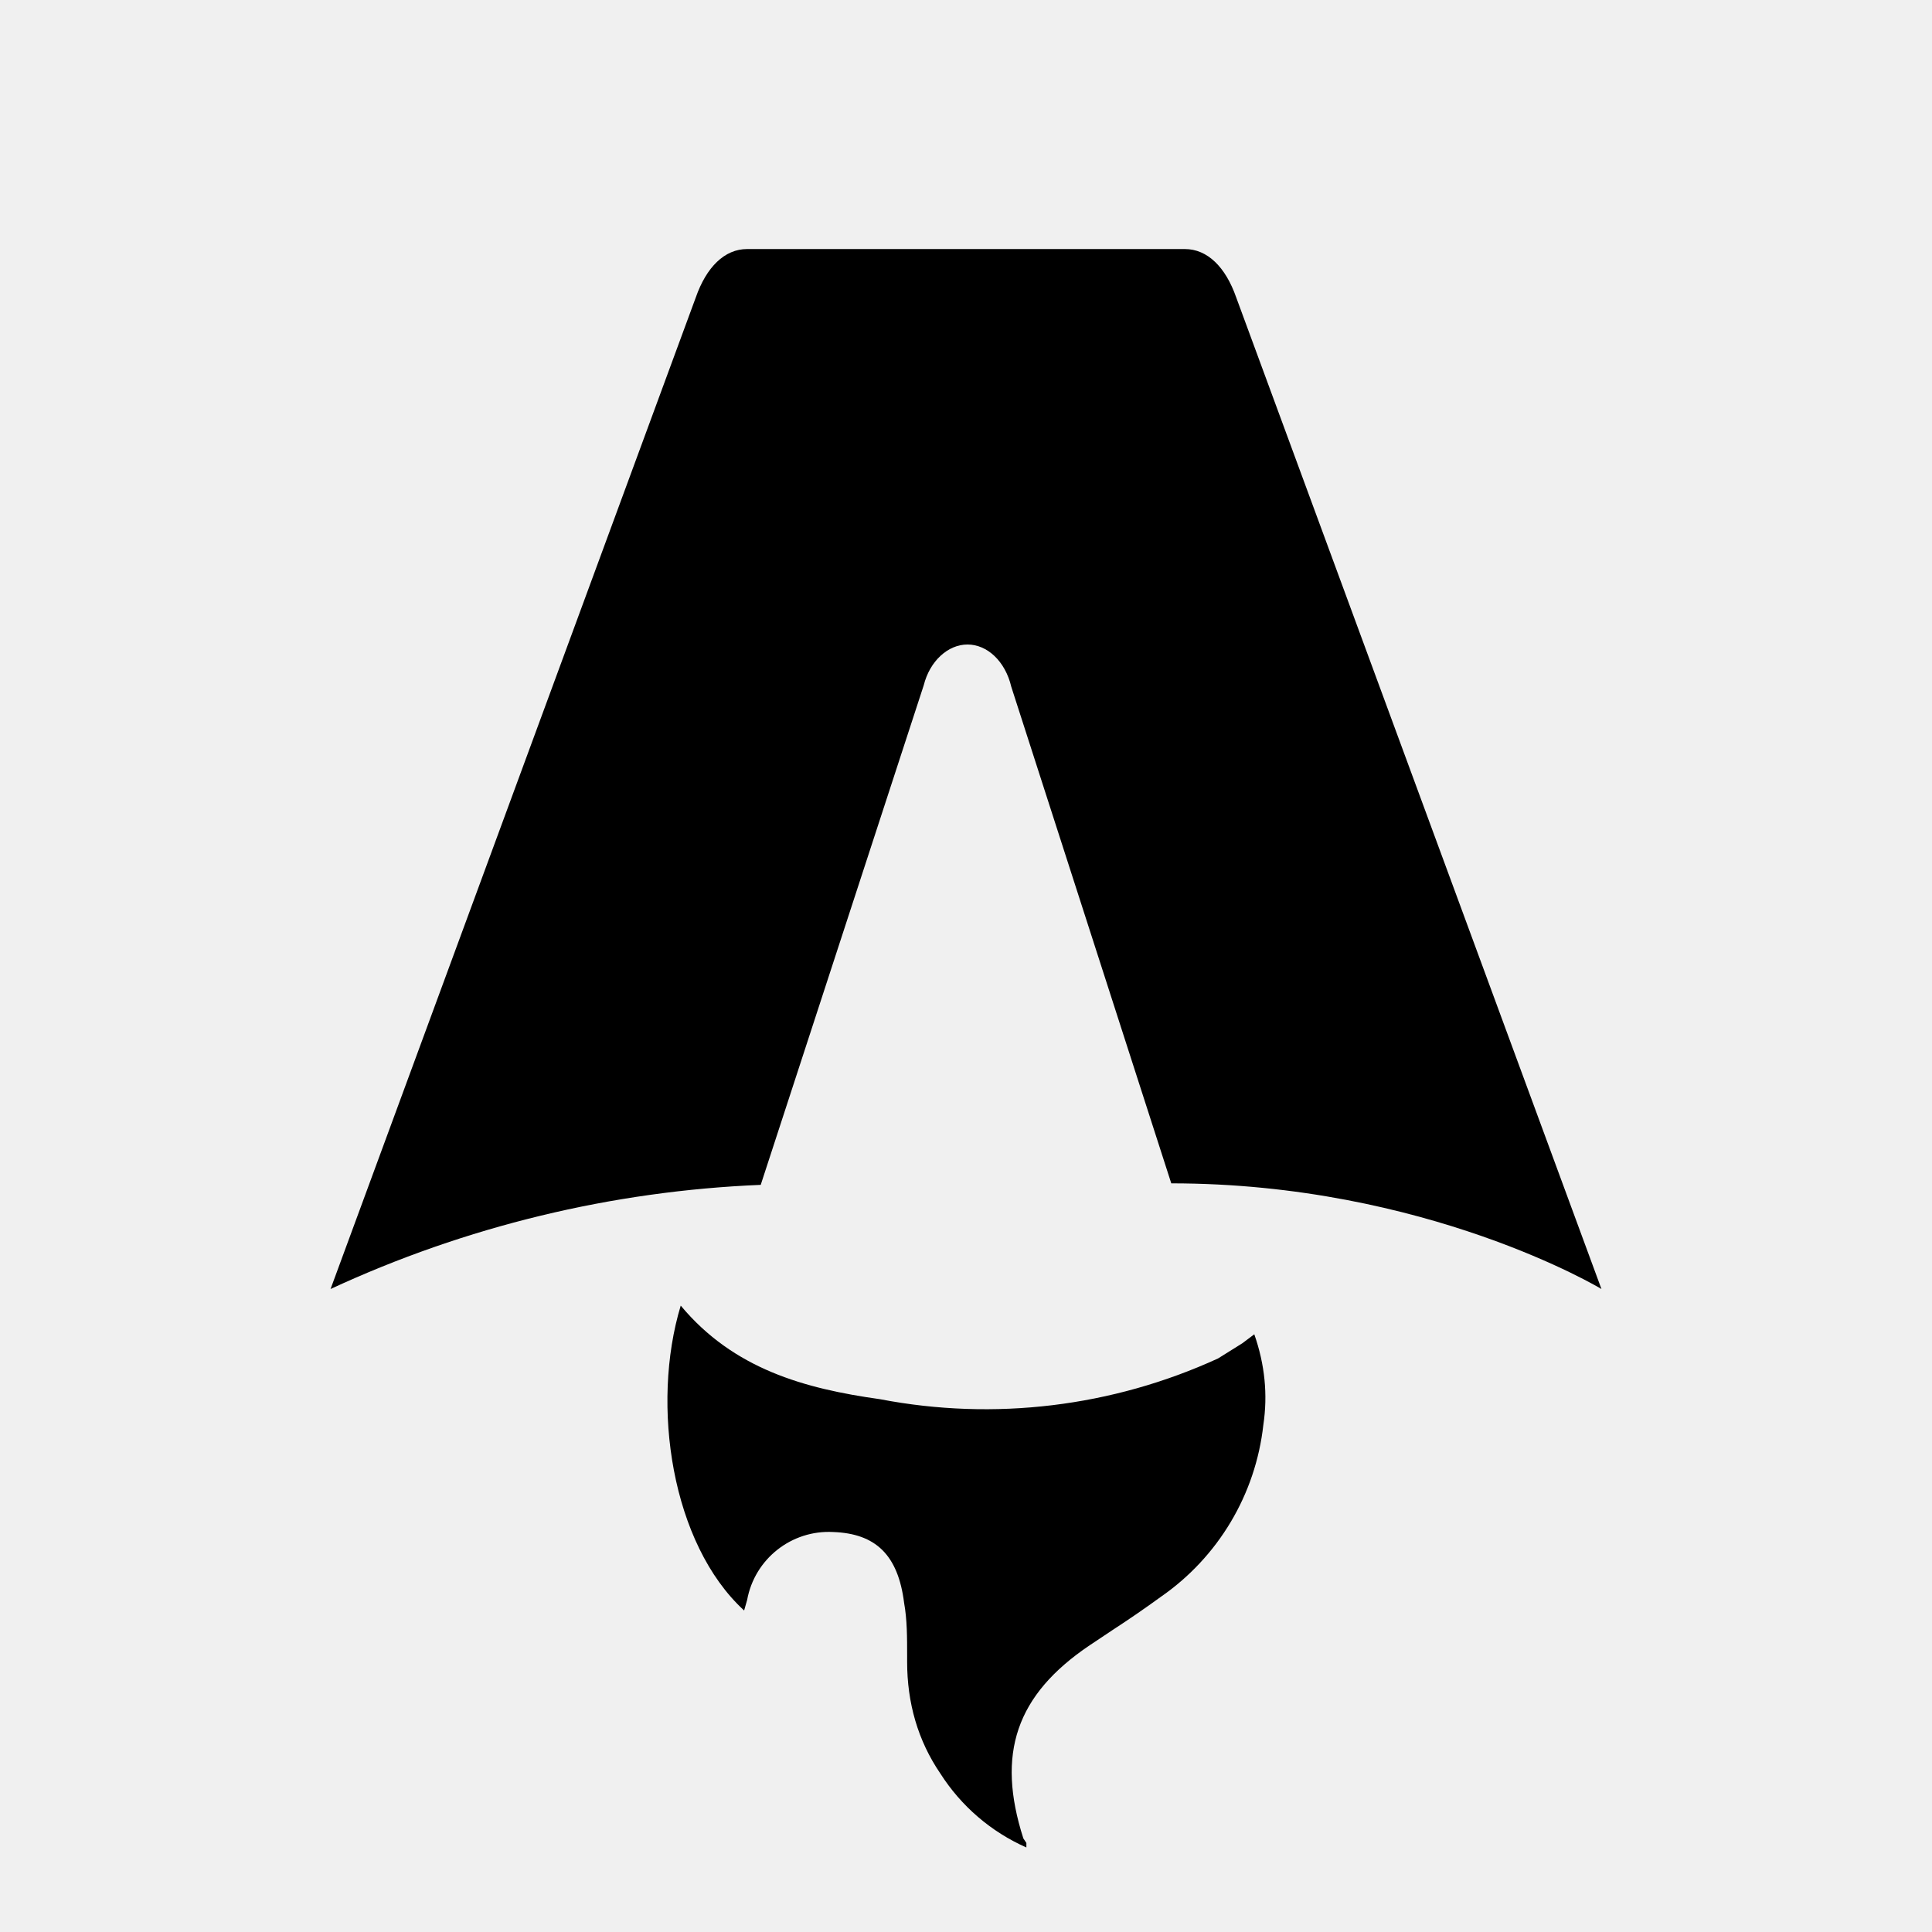
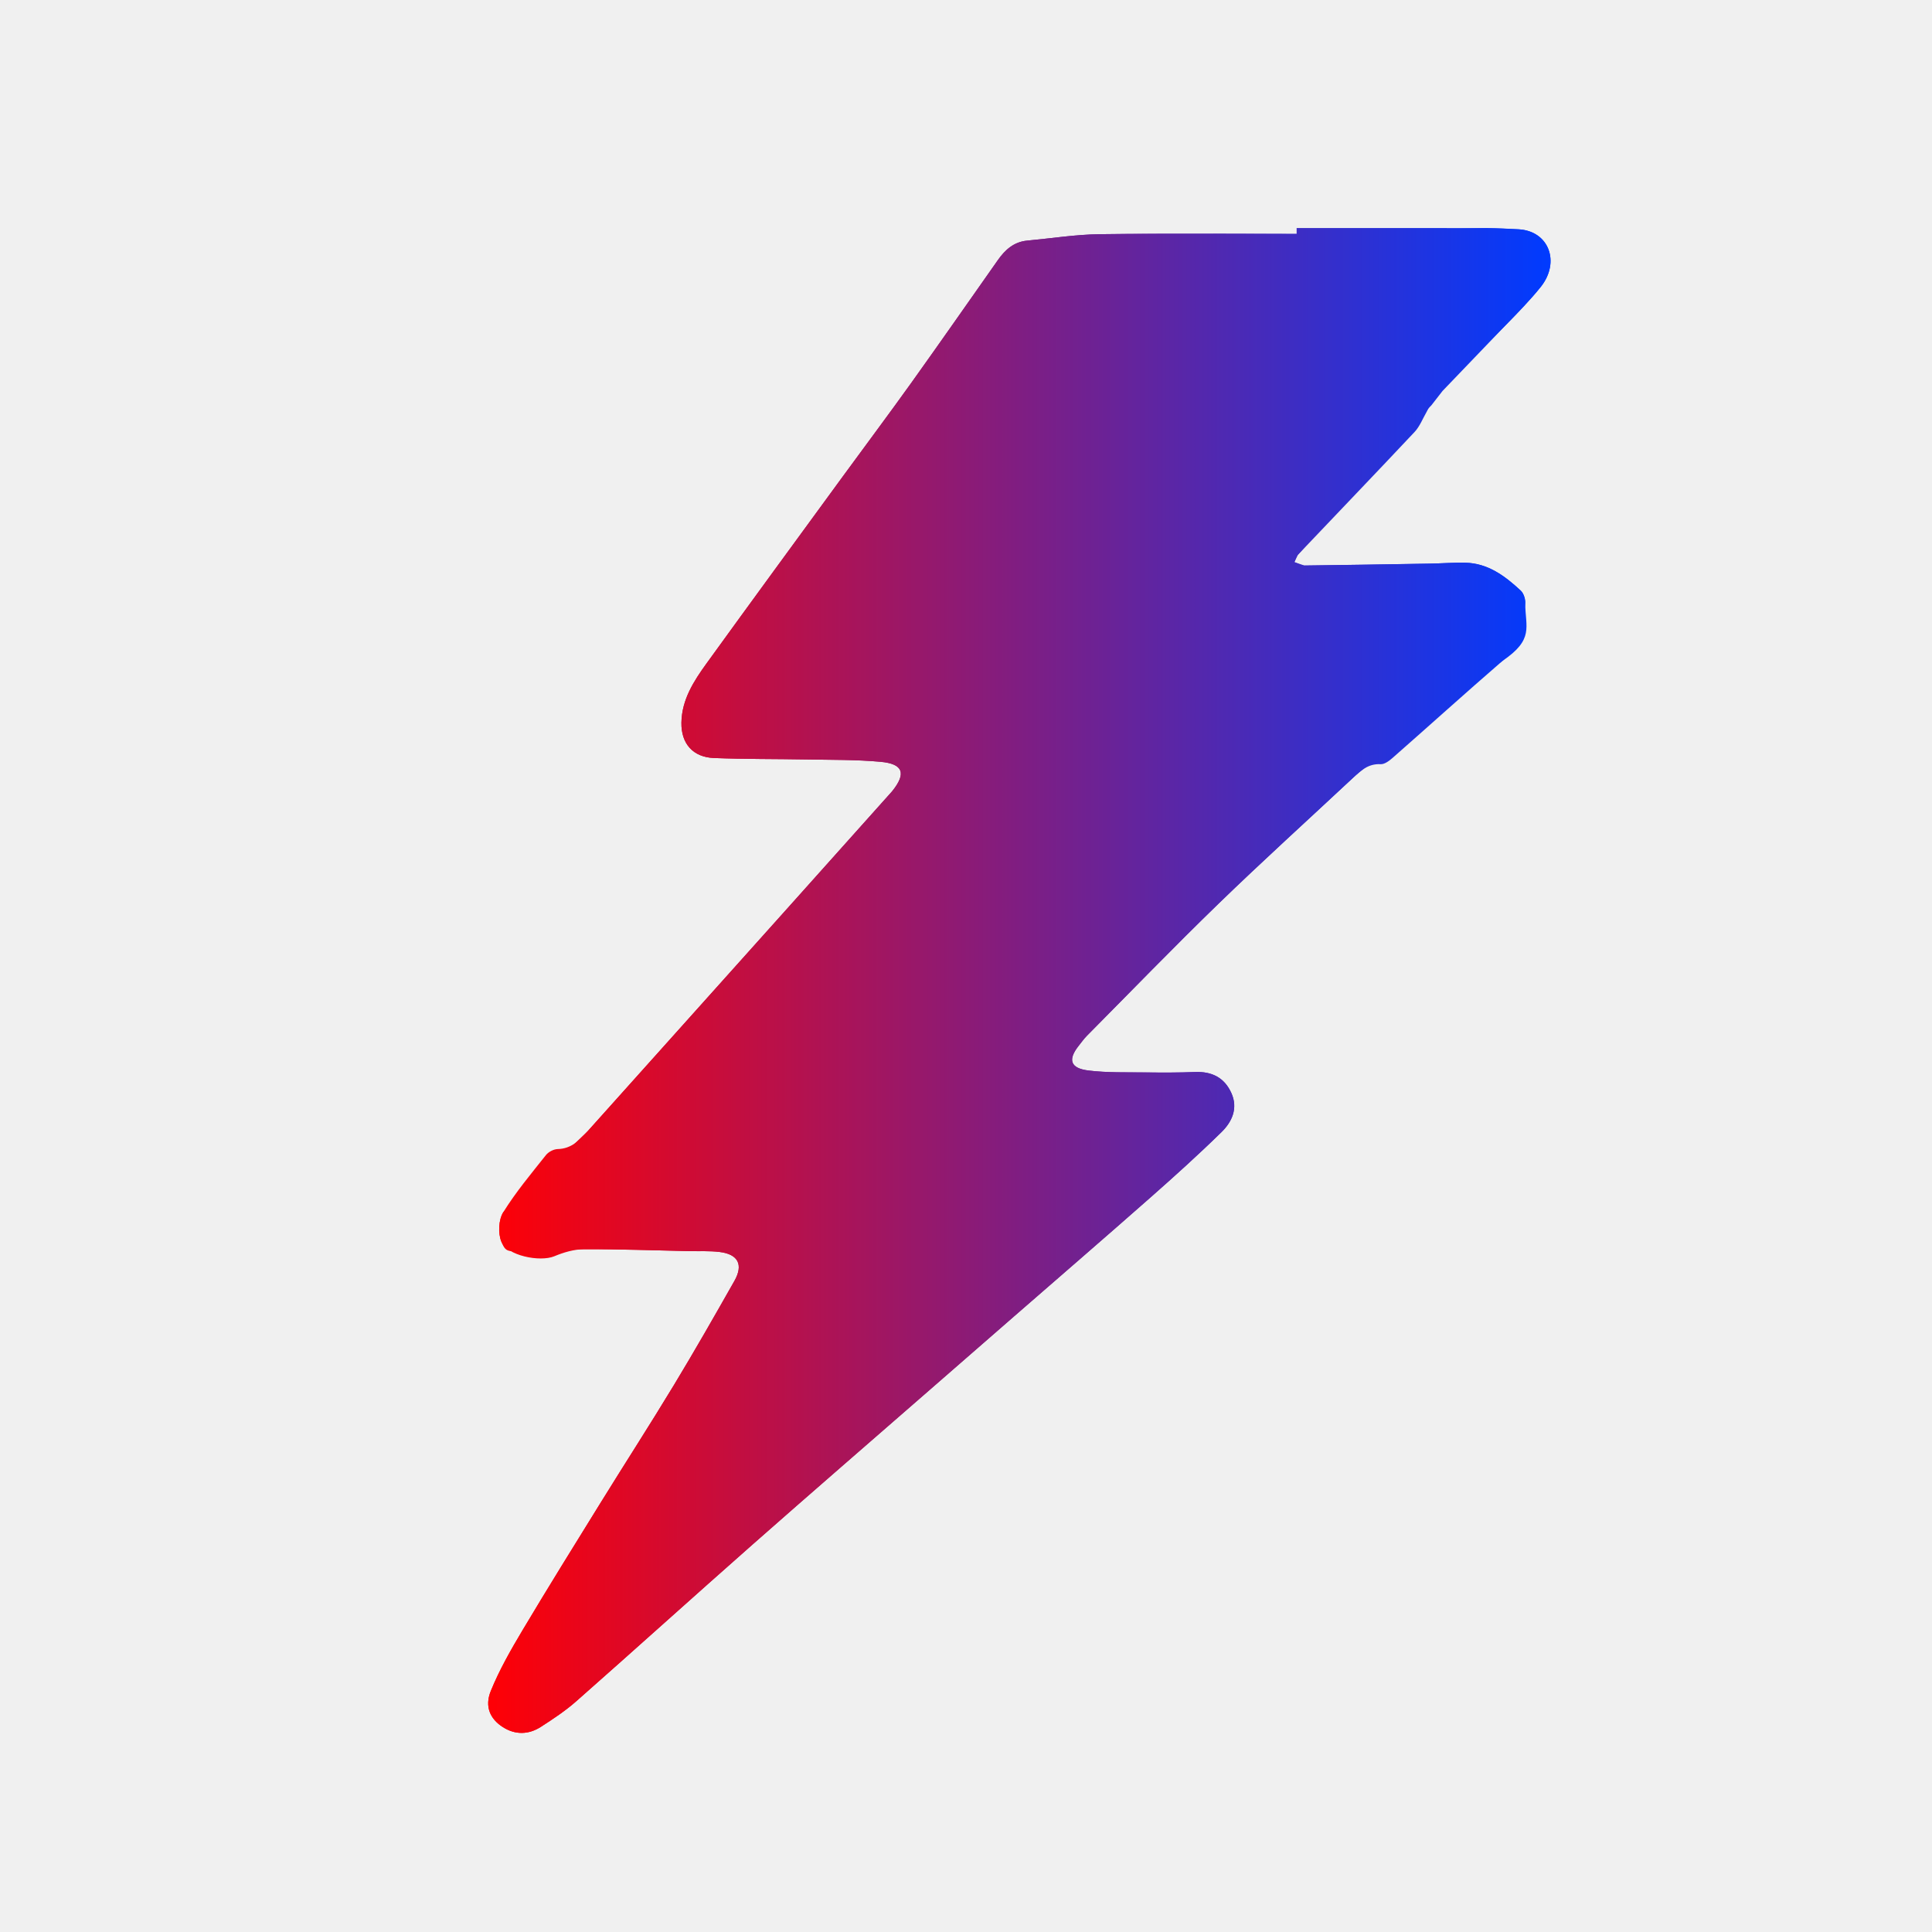
- <svg xmlns="http://www.w3.org/2000/svg" fill="none" viewBox="0 0 128 128">
-   <path d="M50.4 78.5a75.1 75.1 0 0 0-28.5 6.9l24.2-65.7c.7-2 1.9-3.2 3.4-3.2h29c1.5 0 2.7 1.2 3.4 3.2l24.2 65.7s-11.6-7-28.5-7L67 45.5c-.4-1.7-1.6-2.8-2.9-2.8-1.3 0-2.5 1.1-2.9 2.7L50.4 78.5Zm-1.1 28.2Zm-4.2-20.2c-2 6.6-.6 15.8 4.2 20.2a17.5 17.5 0 0 1 .2-.7 5.5 5.5 0 0 1 5.7-4.5c2.8.1 4.3 1.5 4.7 4.7.2 1.1.2 2.3.2 3.5v.4c0 2.7.7 5.2 2.2 7.4a13 13 0 0 0 5.7 4.9v-.3l-.2-.3c-1.8-5.6-.5-9.5 4.4-12.8l1.5-1a73 73 0 0 0 3.2-2.2 16 16 0 0 0 6.8-11.4c.3-2 .1-4-.6-6l-.8.6-1.6 1a37 37 0 0 1-22.4 2.7c-5-.7-9.7-2-13.2-6.2Z" />
-   <style>
-         path { fill: #000; }
-         @media (prefers-color-scheme: dark) {
-             path { fill: #FFF; }
-         }
+ <svg xmlns="http://www.w3.org/2000/svg" xmlns:xlink="http://www.w3.org/1999/xlink" id="Layer_1" viewBox="0 0 900 900">
+   <defs>
+     <style>
+       .cls-1 {
+         fill: url(#linear-gradient-2);
+       }
+ 
+       .cls-2 {
+         fill: url(#linear-gradient);
+       }
    </style>
+     <linearGradient id="linear-gradient" x1="227.42" y1="456.74" x2="722.3" y2="456.74" gradientUnits="userSpaceOnUse">
+       <stop offset="0" stop-color="#ff0005" />
+       <stop offset="1" stop-color="#003bff" />
+     </linearGradient>
+     <linearGradient id="linear-gradient-2" x1="227.42" y1="456.76" x2="722.3" y2="456.76" xlink:href="#linear-gradient" />
+   </defs>
+   <path class="cls-2" d="M604.02,106.23c0,.91,0,1.82,0,2.73-30.61,0-61.21-.27-91.81.14-11.25.15-22.48,1.95-33.72,2.99-6.18.57-10.27,4.26-13.64,9.06-13.45,19.1-26.8,38.28-40.39,57.27-10.54,14.73-21.4,29.22-32.08,43.84-21.12,28.92-42.29,57.8-63.27,86.82-5.95,8.23-11.5,16.85-11.68,27.55-.16,9.77,5.37,16.1,15.12,16.48,14.4.57,28.84.41,43.25.68,11.48.22,23.02.05,34.43,1.09,10.54.97,12.01,5.41,5.47,13.58-.12.15-.25.3-.38.45-15.96,17.85-31.92,35.7-47.9,53.54-31.2,34.82-62.41,69.62-93.6,104.44-3.82,4.26-7.62,8.24-14.03,8.39-1.87.04-4.29,1.31-5.47,2.8-6.89,8.69-14.07,17.25-19.89,26.64-2.17,3.5-2.47,9.74-.9,13.63,2.65,6.57,17.98,9.67,24.73,6.85,4.32-1.81,9.18-3.24,13.81-3.26,16.37-.07,32.74.54,49.11.89,4.68.1,9.4-.17,14.02.39,8.65,1.04,11.2,5.93,6.91,13.5-9.22,16.26-18.49,32.51-28.17,48.5-11.08,18.31-22.69,36.29-33.95,54.49-12.29,19.85-24.62,39.68-36.58,59.73-5.45,9.13-10.78,18.47-14.77,28.27-2.96,7.28-.31,13.06,5.6,16.84,5.77,3.69,11.97,3.57,17.68-.09,5.72-3.68,11.45-7.48,16.54-11.96,27.47-24.22,54.64-48.78,82.11-73,27.31-24.08,54.86-47.91,82.3-71.84,13.22-11.52,26.44-23.04,39.66-34.56,21.15-18.42,42.38-36.74,63.41-55.28,11.25-9.92,22.4-19.97,33.1-30.46,4.84-4.75,7.77-11.01,4.61-18.1-3.22-7.24-9.09-10.18-16.97-9.87-7.59.3-15.21.28-22.81.19-8.95-.11-17.99.19-26.84-.89-8.52-1.05-9.69-5.09-4.43-11.66,1.22-1.52,2.34-3.13,3.71-4.51,20.43-20.59,40.6-41.45,61.42-61.64,20.42-19.79,41.52-38.89,62.3-58.3,3.72-3.48,7.28-6.91,13.11-6.59,1.81.1,4.01-1.55,5.57-2.92,17.12-15.04,34.02-30.32,51.25-45.23,8.36-7.23,9.47-16.99,10.55-26.83.21-1.9-.72-4.6-2.1-5.88-7.34-6.82-15.29-12.79-25.93-13-5.45-.1-10.91.33-16.37.43-19.49.34-38.99.68-58.48.88-1.55.02-3.11-1.03-4.66-1.58.53-1.14.8-2.53,1.62-3.39,18.11-19.09,36.36-38.06,54.37-57.24,2.42-2.58,3.77-6.17,5.59-9.32,1.72-2.97,2.87-6.47,5.19-8.85,10.45-10.76,21.32-21.11,31.85-31.79,5.61-5.68,11.23-11.42,16.18-17.66,9.17-11.56,3.78-25.96-10.26-26.79-5.05-.3-10.12-.56-15.18-.57-29.44-.05-58.87-.03-88.31-.03Z" />
+   <path class="cls-1" d="M273.82,526.89s62.41-69.62,93.6-104.44c15.98-17.83,31.93-35.69,47.9-53.54.13-.15.26-.29.38-.45,6.53-8.17,5.07-12.62-5.47-13.58-11.42-1.05-22.95-.88-34.43-1.09-14.42-.27-28.85-.11-43.25-.68-9.75-.38-15.28-6.71-15.12-16.48.17-10.7,5.73-19.32,11.68-27.55,20.98-29.02,42.15-57.9,63.27-86.82,10.68-14.62,21.54-29.12,32.08-43.84,13.59-19,26.94-38.17,40.39-57.27,3.37-4.79,7.46-8.49,13.64-9.06,11.24-1.04,22.47-2.84,33.72-2.99,30.6-.42,91.81-.14,91.81-.14l12.19-.96,76.12-1.74s10.12.27,15.18.57c14.04.83,19.43,15.23,10.26,26.79-4.95,6.24-16.18,17.66-16.18,17.66l-29.58,30.82-5.2,6.69-5.57,5.82-56.65,63.86-1.62,3.39,4.66,1.58s38.99-.54,58.48-.88c5.46-.1,10.92-.53,16.37-.43,10.64.2,18.59,6.18,25.93,13,1.38,1.28,2.09,3.97,2.1,5.88.06,11.28,4.23,16.77-10.55,26.83-19.1,13.01-23.13,13.93-44.93,34.03-1.53,1.41-4.96,4.47-9.29,7.87-4.59,3.6-11.98,9.35-15.71,12.83-20.79,19.42-41.88,38.51-62.3,58.3-20.82,20.18-41,41.04-61.42,61.64-1.36,1.38-2.49,2.99-3.71,4.51-5.26,6.57-4.09,10.62,4.43,11.66,8.85,1.09,17.88.78,26.84.89,7.6.1,15.22.11,22.81-.19,7.88-.31,13.74,2.63,16.97,9.87,3.16,7.09.23,13.36-4.61,18.1-10.7,10.49-21.85,20.54-33.1,30.46-21.03,18.55-42.26,36.87-63.41,55.28-13.22,11.52-26.45,23.03-39.66,34.56-27.45,23.93-54.99,47.75-82.3,71.84-27.47,24.22-54.64,48.78-82.11,73-5.08,4.48-10.82,8.29-16.54,11.96-5.7,3.67-11.9,3.79-17.68.09-5.92-3.78-8.57-9.56-5.6-16.84,3.99-9.81,9.33-19.14,14.77-28.27,11.96-20.05,24.29-39.88,36.58-59.73,11.26-18.2,22.87-36.18,33.95-54.49,9.68-15.99,18.95-32.23,28.17-48.5,4.29-7.57,1.74-12.46-6.91-13.5-4.62-.56-9.34-.29-14.02-.39-16.37-.35-32.74-.96-49.11-.89-4.63.02-14.66.82-19.34.72-15.85-.35-16.54,2.26-19.2-4.31-1.57-3.89-1.27-10.13.9-13.63" />
</svg>
